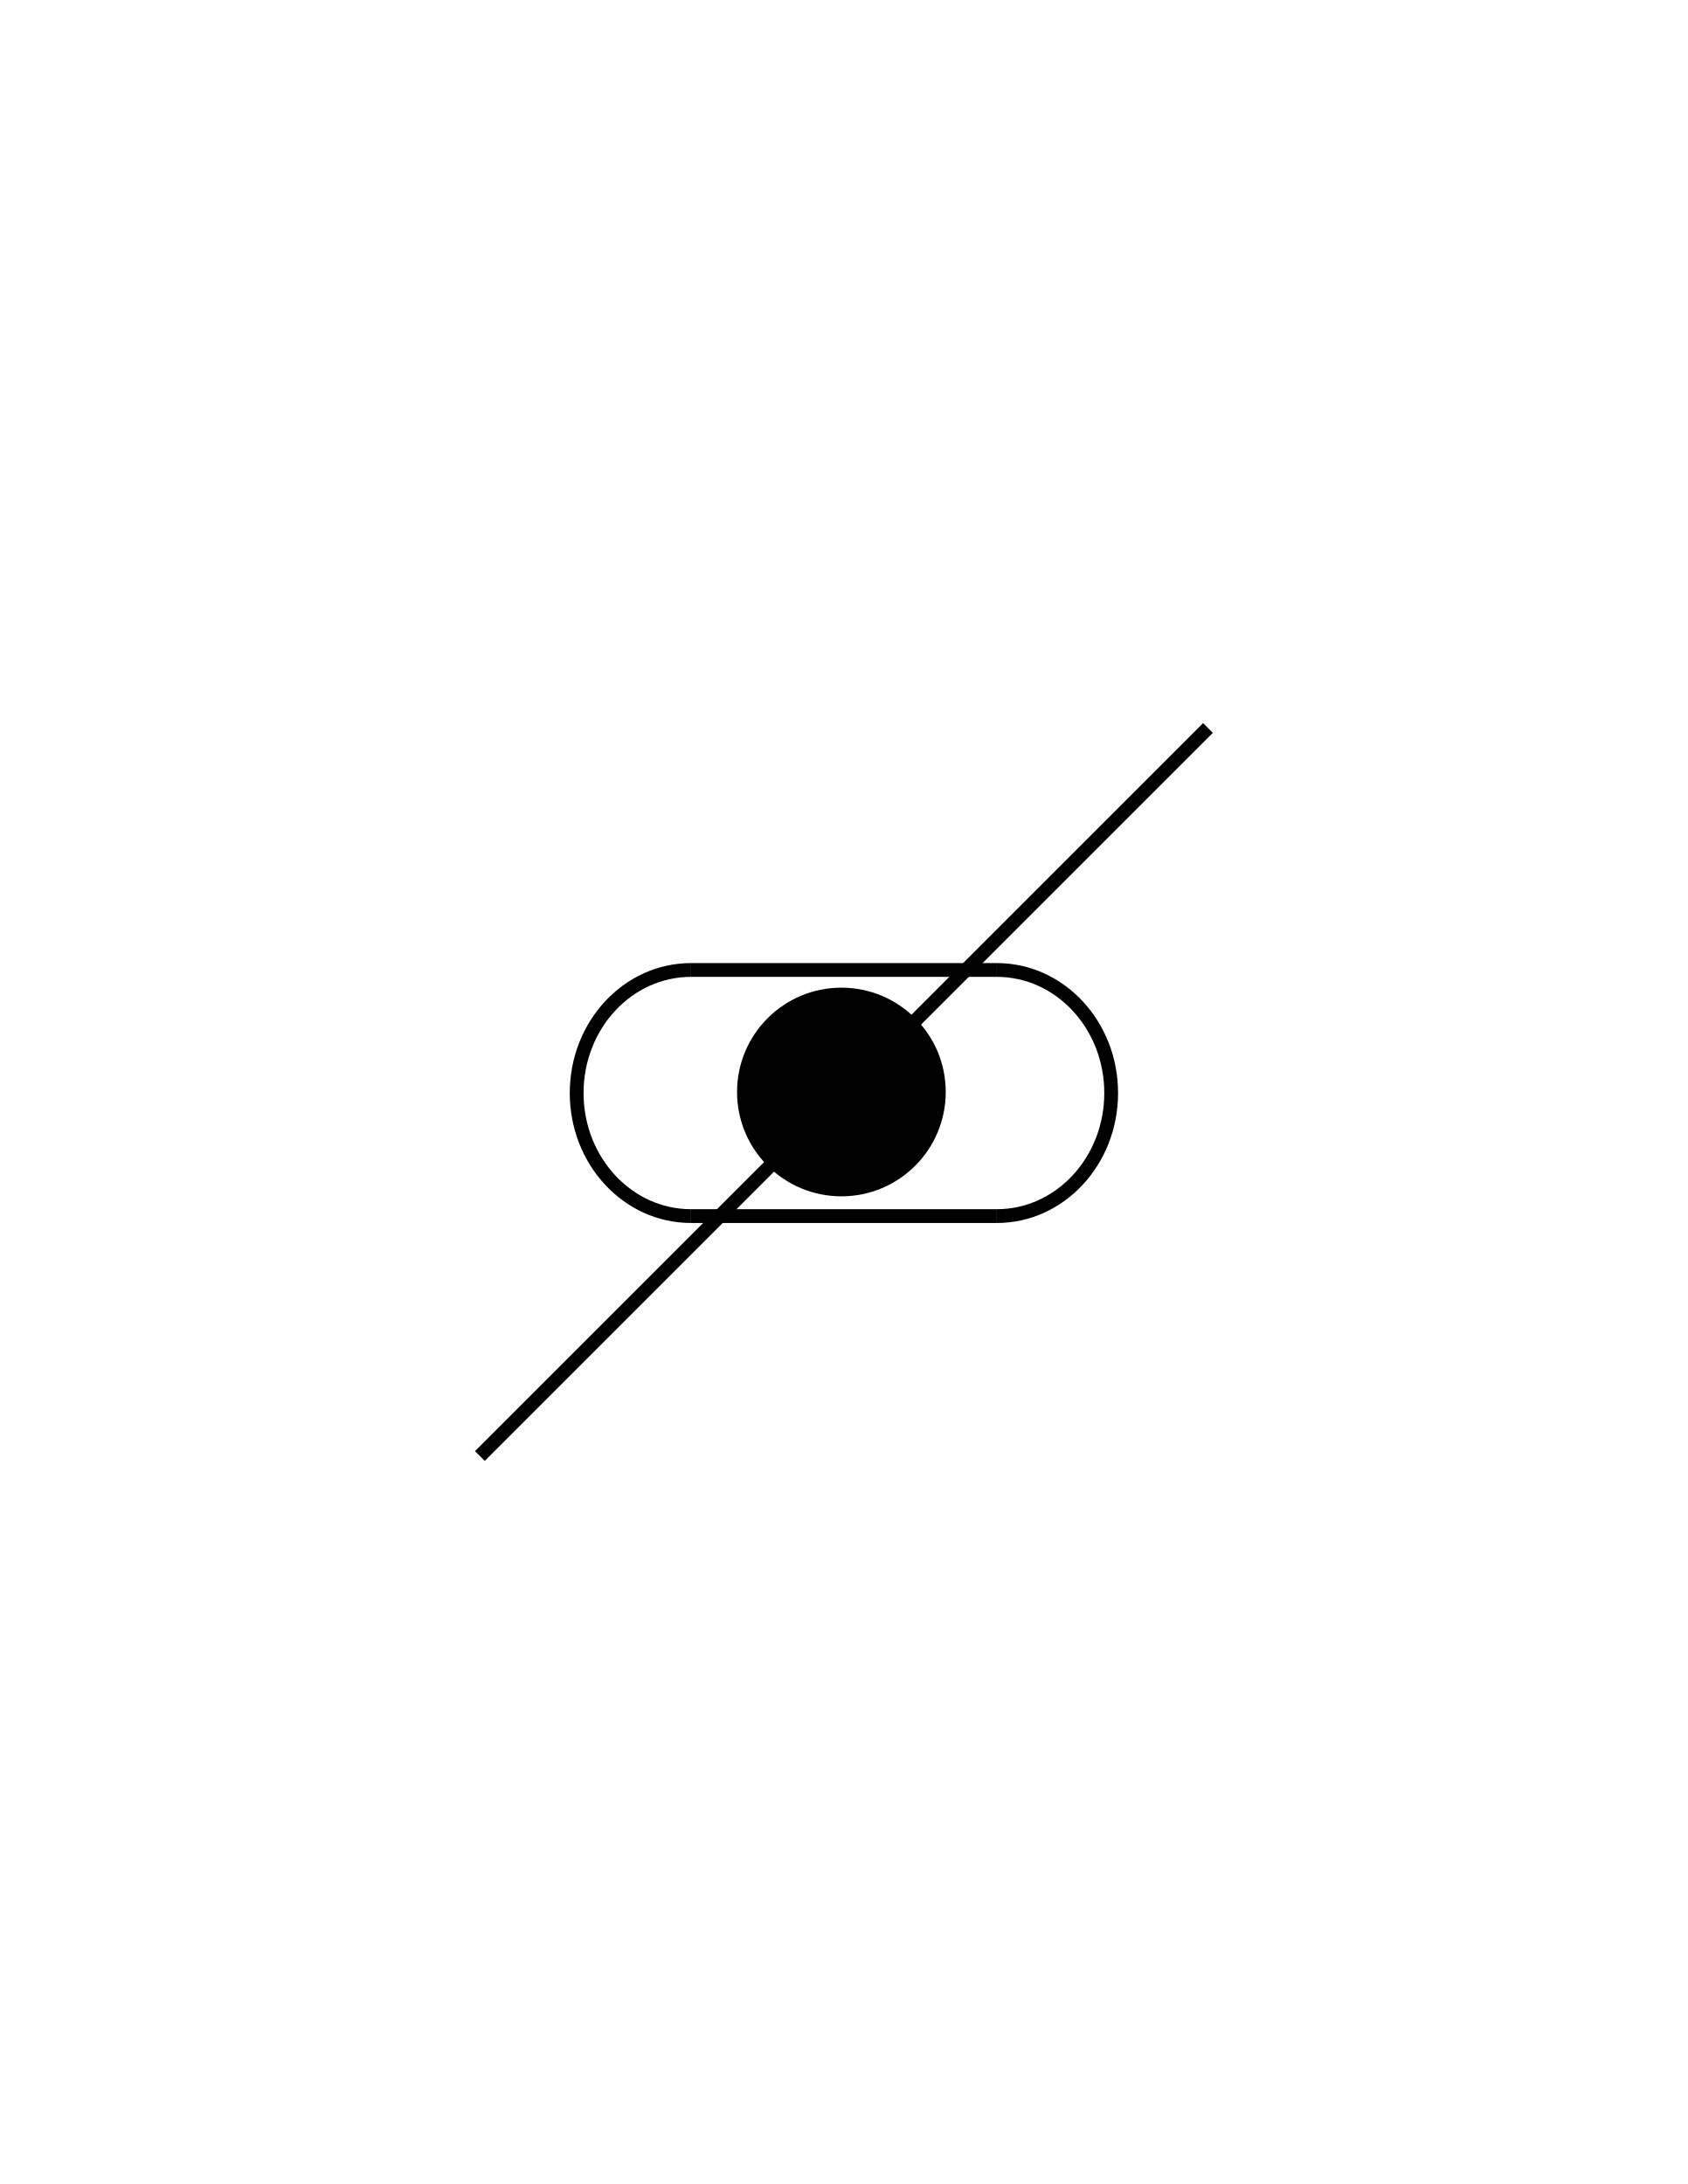
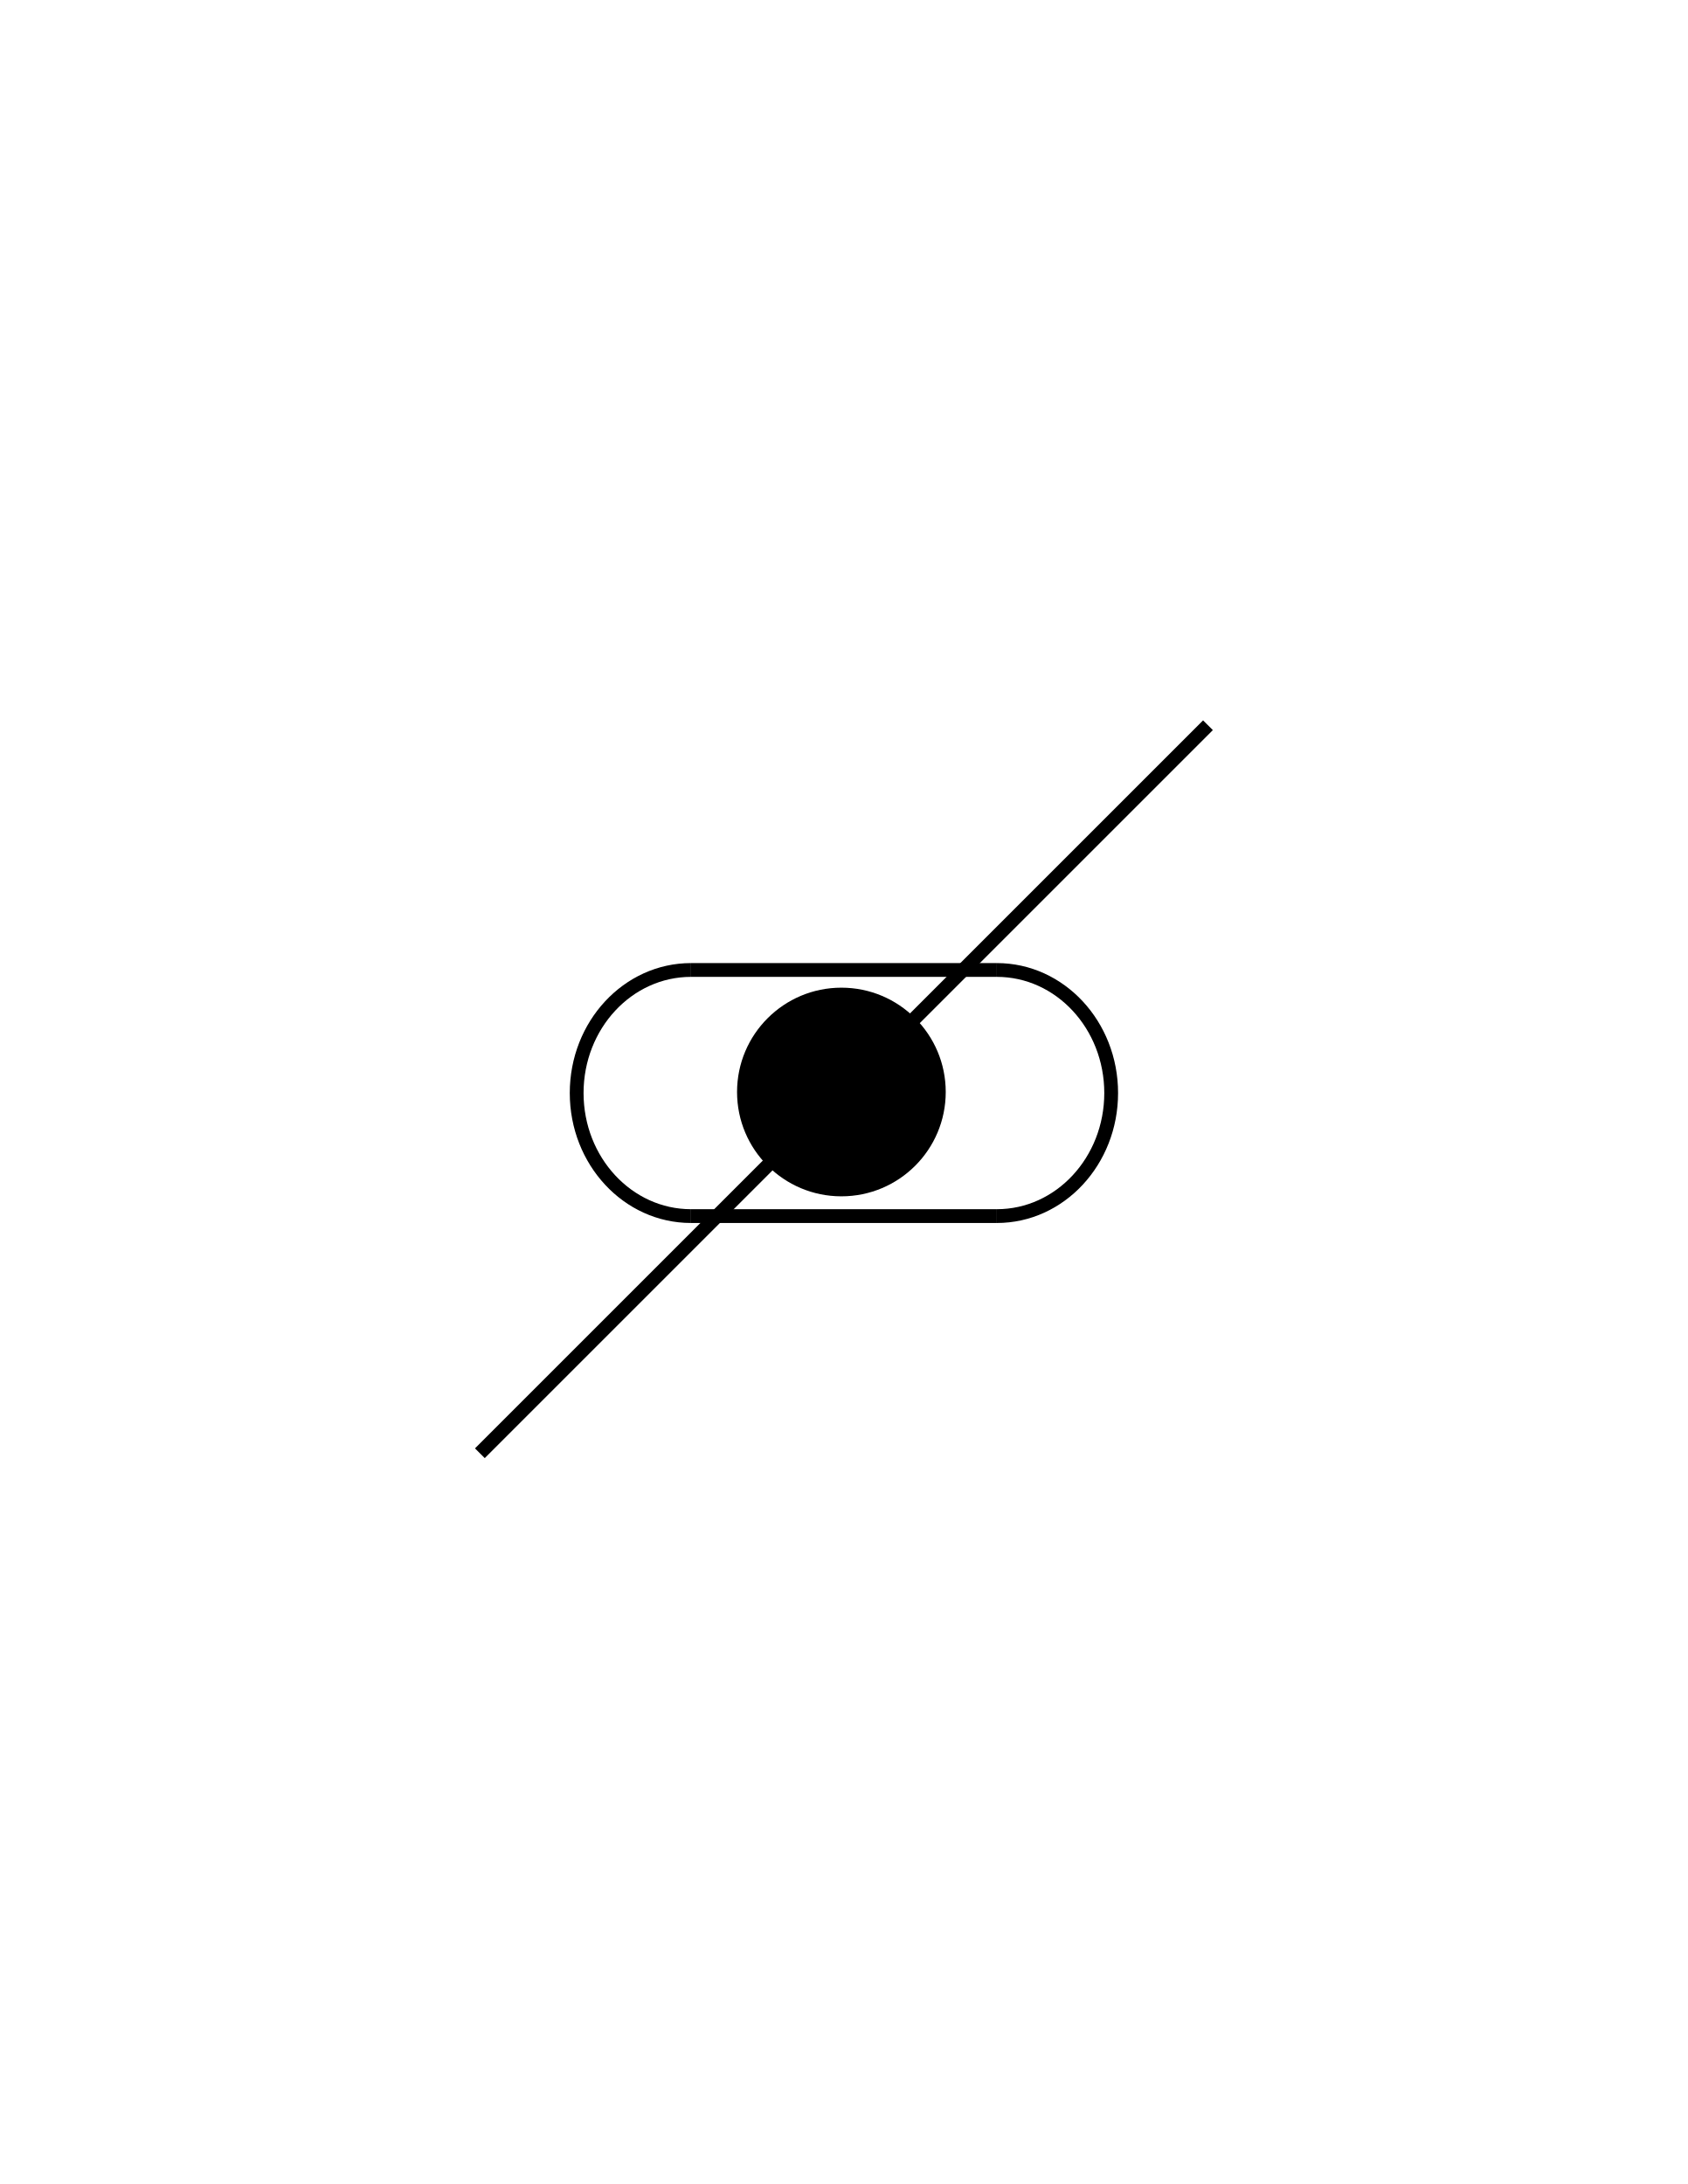
<svg xmlns="http://www.w3.org/2000/svg" version="1.1" id="Version_1.0" x="0px" y="0px" width="612px" height="792px" viewBox="0 0 612 792" enable-background="new 0 0 612 792" xml:space="preserve">
  <g id="octagon" display="none">
    <g id="outFrame" display="inline">
      <line fill="none" stroke="#0000FF" stroke-width="2" x1="220" y1="309.5" x2="306" y2="273" />
      <line fill="none" stroke="#0000FF" stroke-width="2" x1="306" y1="273" x2="390.5" y2="309.5" />
      <line fill="none" stroke="#0000FF" stroke-width="2" x1="390.5" y1="309.5" x2="427" y2="396" />
      <line fill="none" stroke="#0000FF" stroke-width="2" x1="427" y1="396" x2="390.5" y2="482.5" />
      <line fill="none" stroke="#0000FF" stroke-width="2" x1="390.5" y1="482.5" x2="306" y2="516" />
      <line fill="none" stroke="#0000FF" stroke-width="2" x1="306" y1="516" x2="220" y2="482.5" />
      <line fill="none" stroke="#0000FF" stroke-width="2" x1="220" y1="482.5" x2="183" y2="396" />
      <line fill="none" stroke="#0000FF" stroke-width="2" x1="183" y1="396" x2="220" y2="309.5" />
    </g>
    <line id="mod2_1_" display="inline" fill="none" stroke="#0000FF" stroke-width="2" x1="203.966" y1="445.015" x2="406.199" y2="445.295" />
    <line id="mod1_1_" display="inline" fill="none" stroke="#0000FF" stroke-width="2" x1="203.966" y1="346.985" x2="406.199" y2="346.705" />
  </g>
  <g id="main">
-     <line fill="none" stroke="#000000" stroke-width="5" x1="438" y1="264" x2="174" y2="528" />
+     <line fill="none" stroke="#000000" stroke-width="5" x1="438" y1="263" x2="174" y2="527" />
    <circle id="symbol_1_" cx="305.083" cy="396" r="37.833" />
    <g id="symbol">
      <path fill="none" stroke="#000000" stroke-width="5" d="M250.552,441c-22.895,0-41.457-19.98-41.457-44.626    c0-24.646,18.562-44.624,41.457-44.624" />
      <path fill="none" stroke="#000000" stroke-width="5" d="M361.448,351.75c22.896,0,41.457,19.979,41.457,44.624    c0,24.645-18.563,44.626-41.457,44.626" />
      <line fill="none" stroke="#000000" stroke-width="5" x1="250.552" y1="351.75" x2="361.448" y2="351.75" />
      <line fill="none" stroke="#000000" stroke-width="5" x1="250.552" y1="441" x2="361.448" y2="441" />
    </g>
  </g>
</svg>
